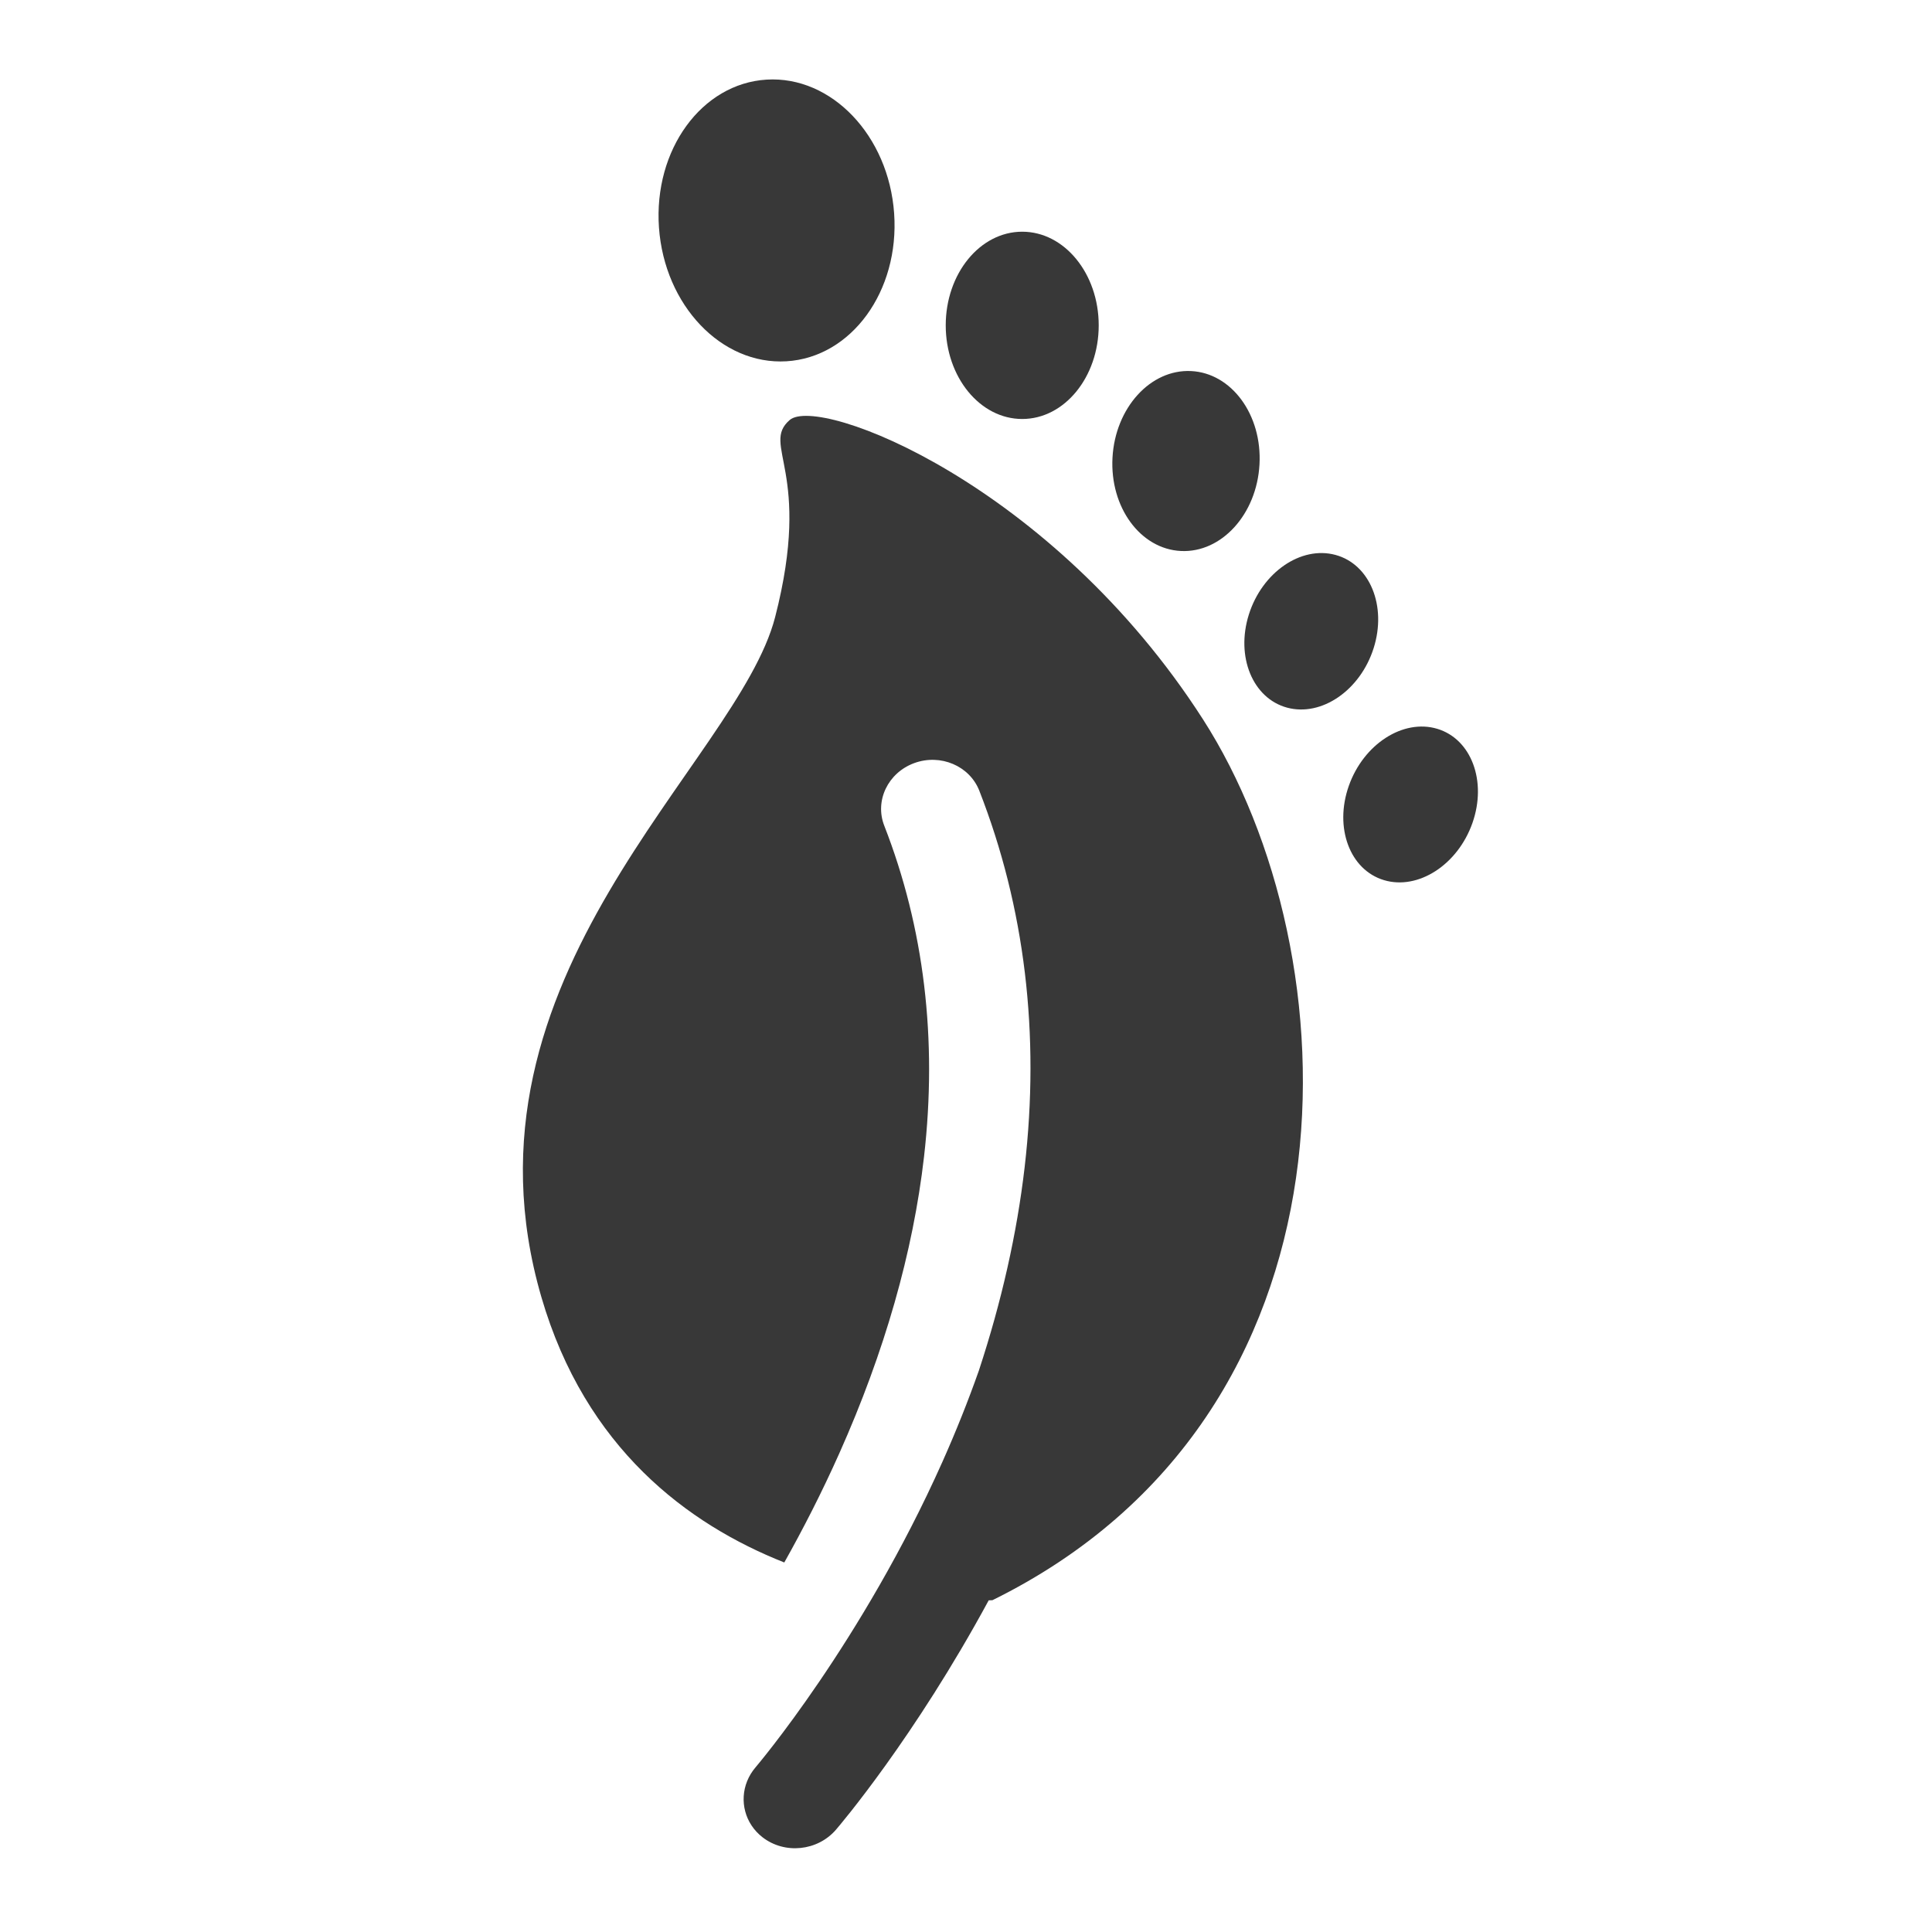
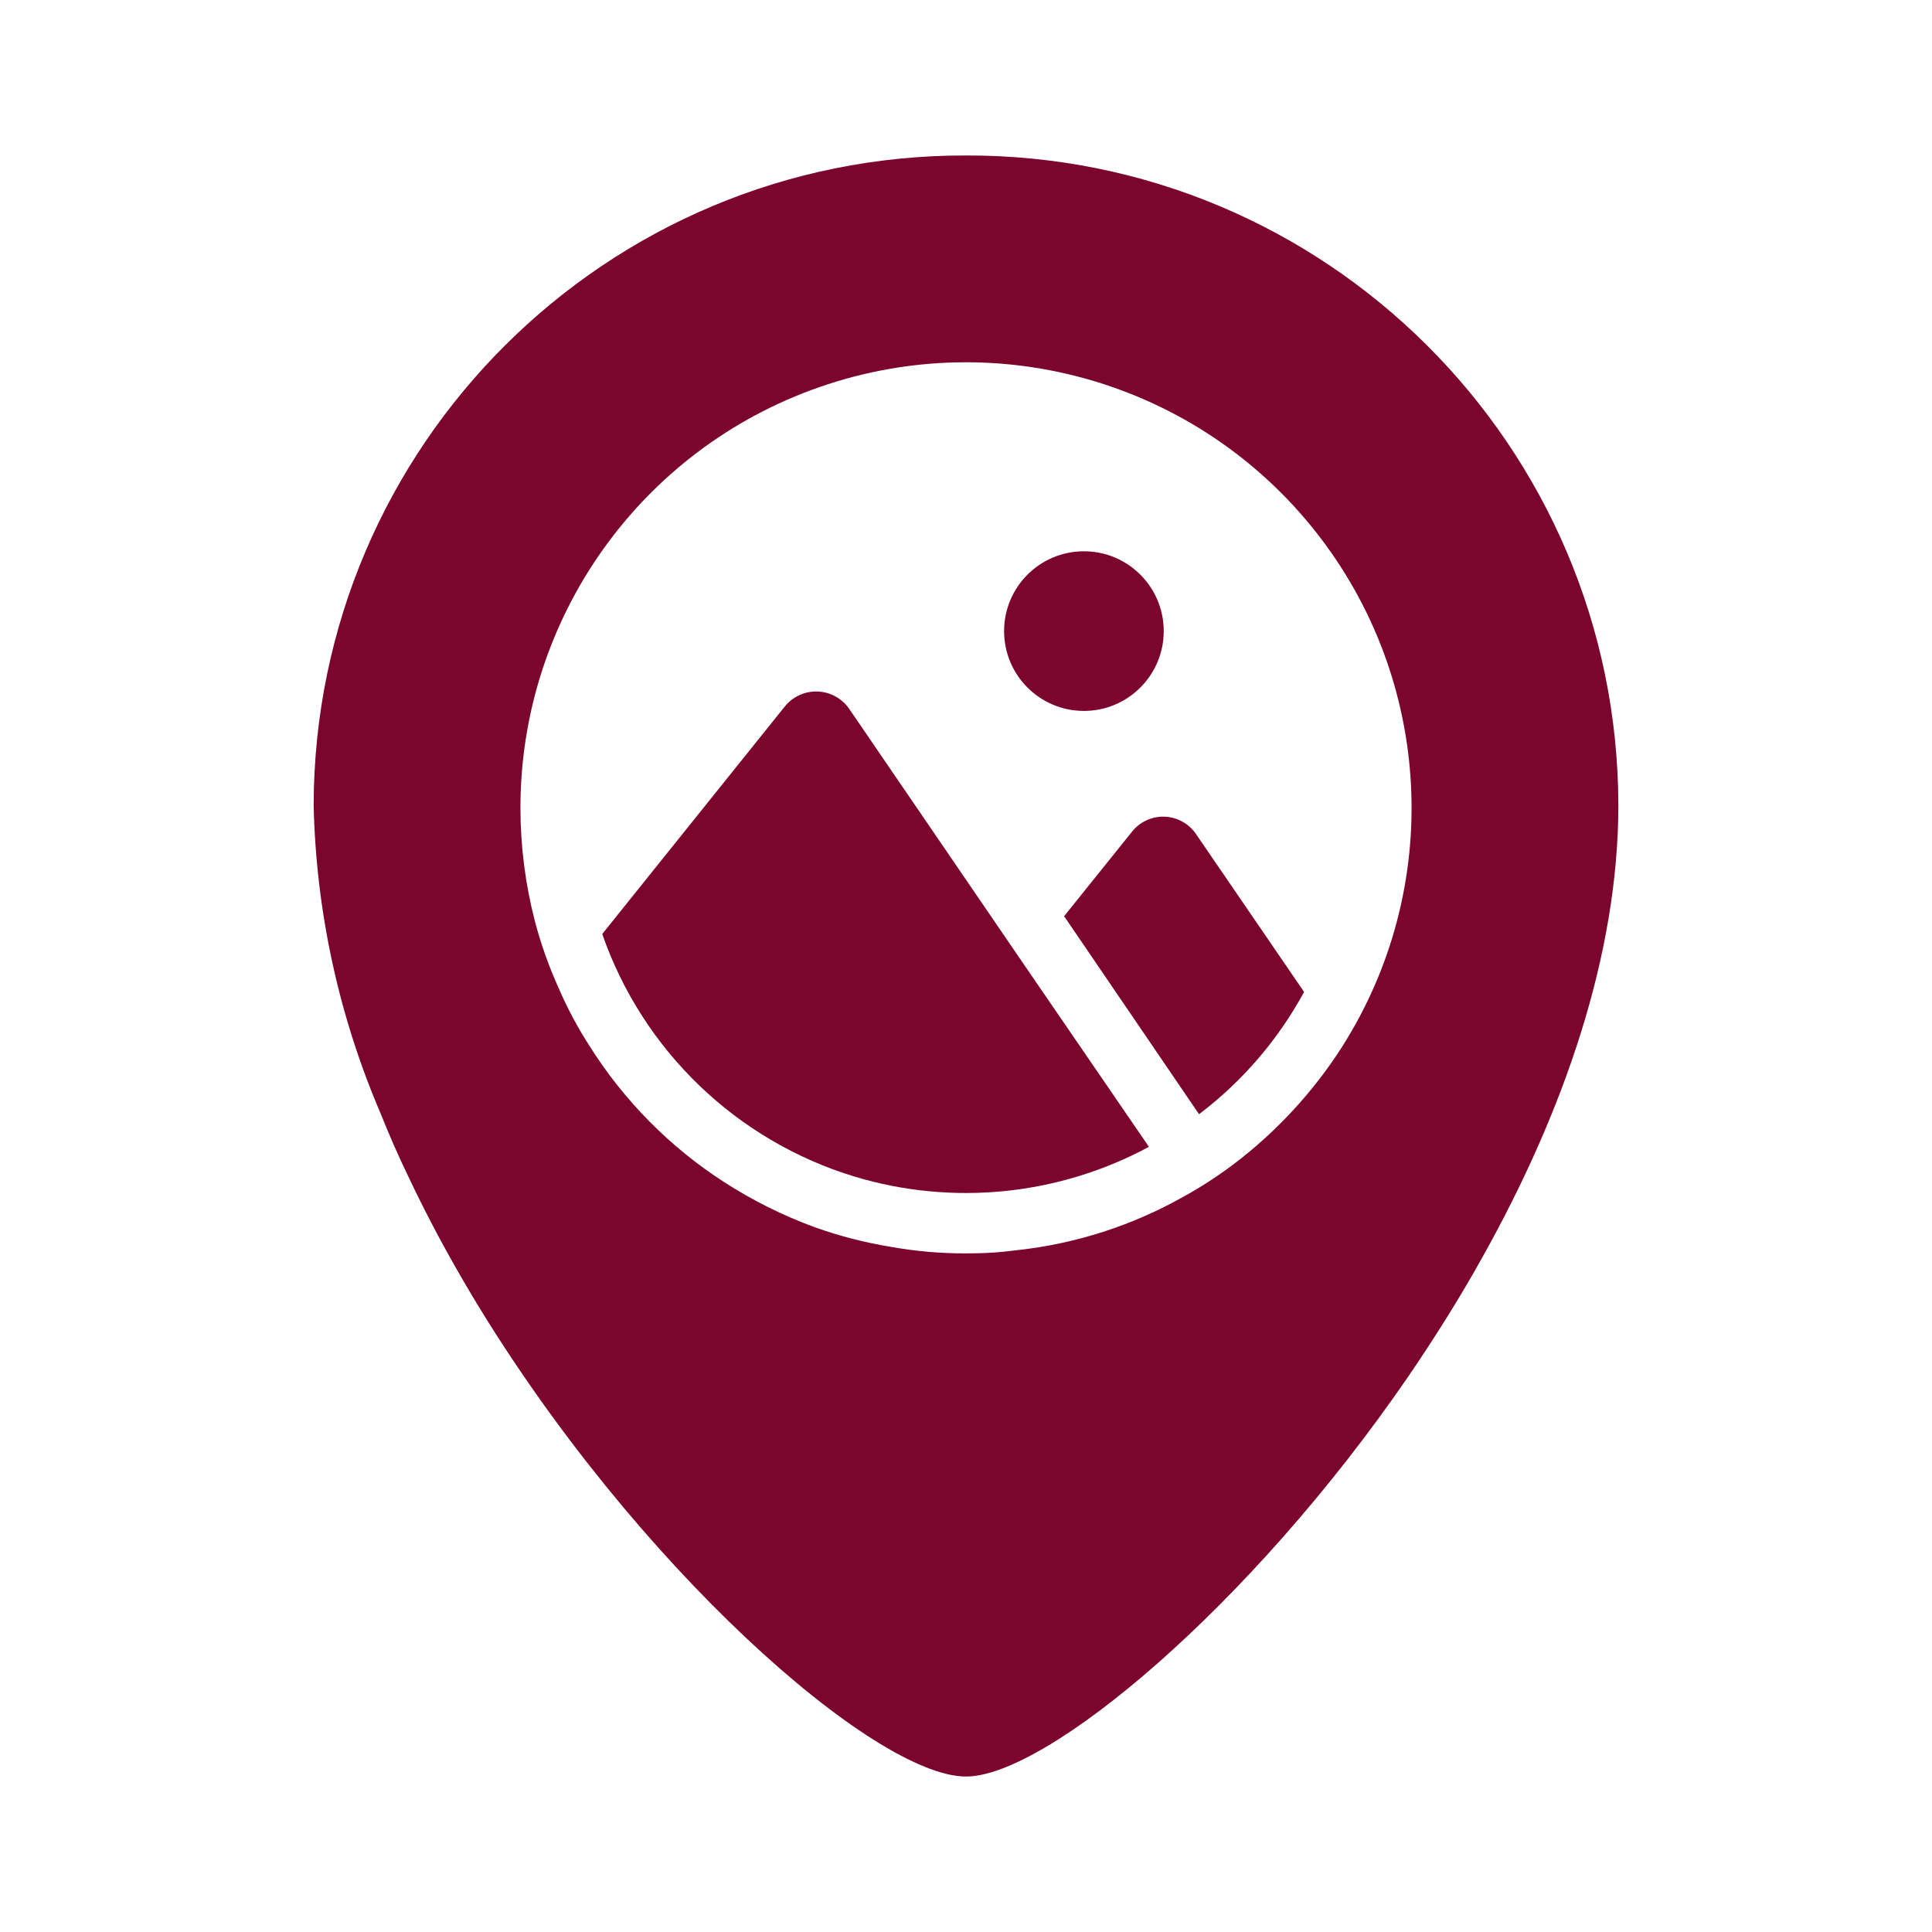
- <svg xmlns="http://www.w3.org/2000/svg" id="Layer_1" enable-background="new 0 0 500 500" viewBox="0 0 500 500">
-   <g id="XMLID_603_" fill="#383838">
-     <path id="XMLID_604_" d="m204.359 108.709c-7.54 6.592 6.009 13.106-3.759 51.01-9.767 37.905-84.7 92.839-60.49 175.967 11.404 39.153 37.959 58.824 62.864 68.681 4.814-8.569 9.681-18.038 14.235-28.236 11.726-26.259 19.104-52.096 21.931-76.797 3.482-30.418.019-59.232-10.295-85.646-2.518-6.444.95-13.695 7.743-16.194 6.793-2.5 14.34.701 16.858 7.144 11.791 30.193 15.734 62.986 11.726 97.466-1.998 17.172-5.967 34.774-11.843 52.607-2.764 7.831-5.907 15.714-9.444 23.638-20.831 46.647-48.058 78.69-48.331 79.008-3.805 4.443-4.055 10.526-1.061 15.063.748 1.134 1.698 2.168 2.844 3.06 5.743 4.456 14.251 3.582 19.016-1.961.984-1.145 20.263-23.771 39.523-59.356.625-.015.961-.03.961-.03 97.846-48.219 93.529-167.198 54.466-228.013-39.059-60.816-99.404-84.004-106.944-77.411z" />
-     <path id="XMLID_605_" d="m203.535 93.5c16.804-1.008 29.284-18.144 27.867-38.273s-16.19-35.629-32.996-34.622c-16.807 1.009-29.282 18.145-27.867 38.273 1.417 20.13 16.188 35.63 32.996 34.622z" />
-     <ellipse id="XMLID_606_" cx="264.55" cy="84.2" rx="19.796" ry="24.234" />
-     <path id="XMLID_607_" d="m305.638 142.598c10.501.5 19.601-9.52 20.317-22.38s-7.22-23.689-17.722-24.189c-10.506-.5-19.602 9.521-20.319 22.38-.717 12.86 7.219 23.691 17.724 24.189z" />
-     <path id="XMLID_608_" d="m333.105 183.139c8.917 2.404 18.945-4.495 22.396-15.411 3.453-10.915-.978-21.716-9.895-24.12-8.918-2.406-18.944 4.494-22.397 15.409-3.451 10.917.98 21.717 9.896 24.122z" />
-     <path id="XMLID_609_" d="m371.964 188.616c-8.834-2.655-19.086 3.959-22.895 14.773-3.811 10.815.263 21.735 9.097 24.389 8.833 2.655 19.084-3.959 22.895-14.774 3.808-10.815-.264-21.734-9.097-24.388z" />
+ <svg xmlns="http://www.w3.org/2000/svg" viewBox="0 0 64 64" version="1.1" id="svg3">
+   <defs id="defs3" />
+   <g id="Travel_Location" data-name="Travel Location" style="fill:#7c052d;fill-opacity:1">
+     <path d="m32 5.15a21.565 21.565 0 0 0 -21.61 21.52 27.473 27.473 0 0 0 2.22 10.22c.28.7.58 1.39.91 2.07.31.66.64 1.31.98 1.95.37.69.75 1.36 1.15 2.03 5.37 8.94 13.32 15.91 16.35 15.91 2.66 0 9.4-5.6 14.65-13.25.88-1.29 1.73-2.64 2.5-4.03 2.63-4.72 4.46-9.91 4.46-14.9a21.559 21.559 0 0 0 -21.61-21.52zm8.86 33.42a13.995 13.995 0 0 1 -1.67 1.08 14.365 14.365 0 0 1 -5.47 1.76 12.218 12.218 0 0 1 -1.72.11 13.865 13.865 0 0 1 -2.51-.22 14.234 14.234 0 0 1 -2.51-.65 15.166 15.166 0 0 1 -2.99-1.49 14.65 14.65 0 0 1 -4.46-4.51 12.914 12.914 0 0 1 -1.02-1.91 13.923 13.923 0 0 1 -.79-2.22 15.016 15.016 0 0 1 -.48-3.76 14.76 14.76 0 1 1 27.21 7.93 15.083 15.083 0 0 1 -3.59 3.88z" id="path1" style="fill:#7c052d;fill-opacity:1" />
+     <path d="m38.06 37.99a12.782 12.782 0 0 1 -9.74.99 12.79 12.79 0 0 1 -8.37-8.04l6.05-7.54a1.332 1.332 0 0 1 2.13.08l5.81 8.5z" id="path2" style="fill:#7c052d;fill-opacity:1" />
+     <path d="m39.72 36.91-4.47-6.56 2.25-2.8a1.317 1.317 0 0 1 2.12.08l3.58 5.23a12.676 12.676 0 0 1 -3.48 4.05z" id="path3" style="fill:#7c052d;fill-opacity:1" />
+     <circle cx="35.906" cy="20.906" r="2.644" id="circle3" style="fill:#7c052d;fill-opacity:1" />
  </g>
</svg>
